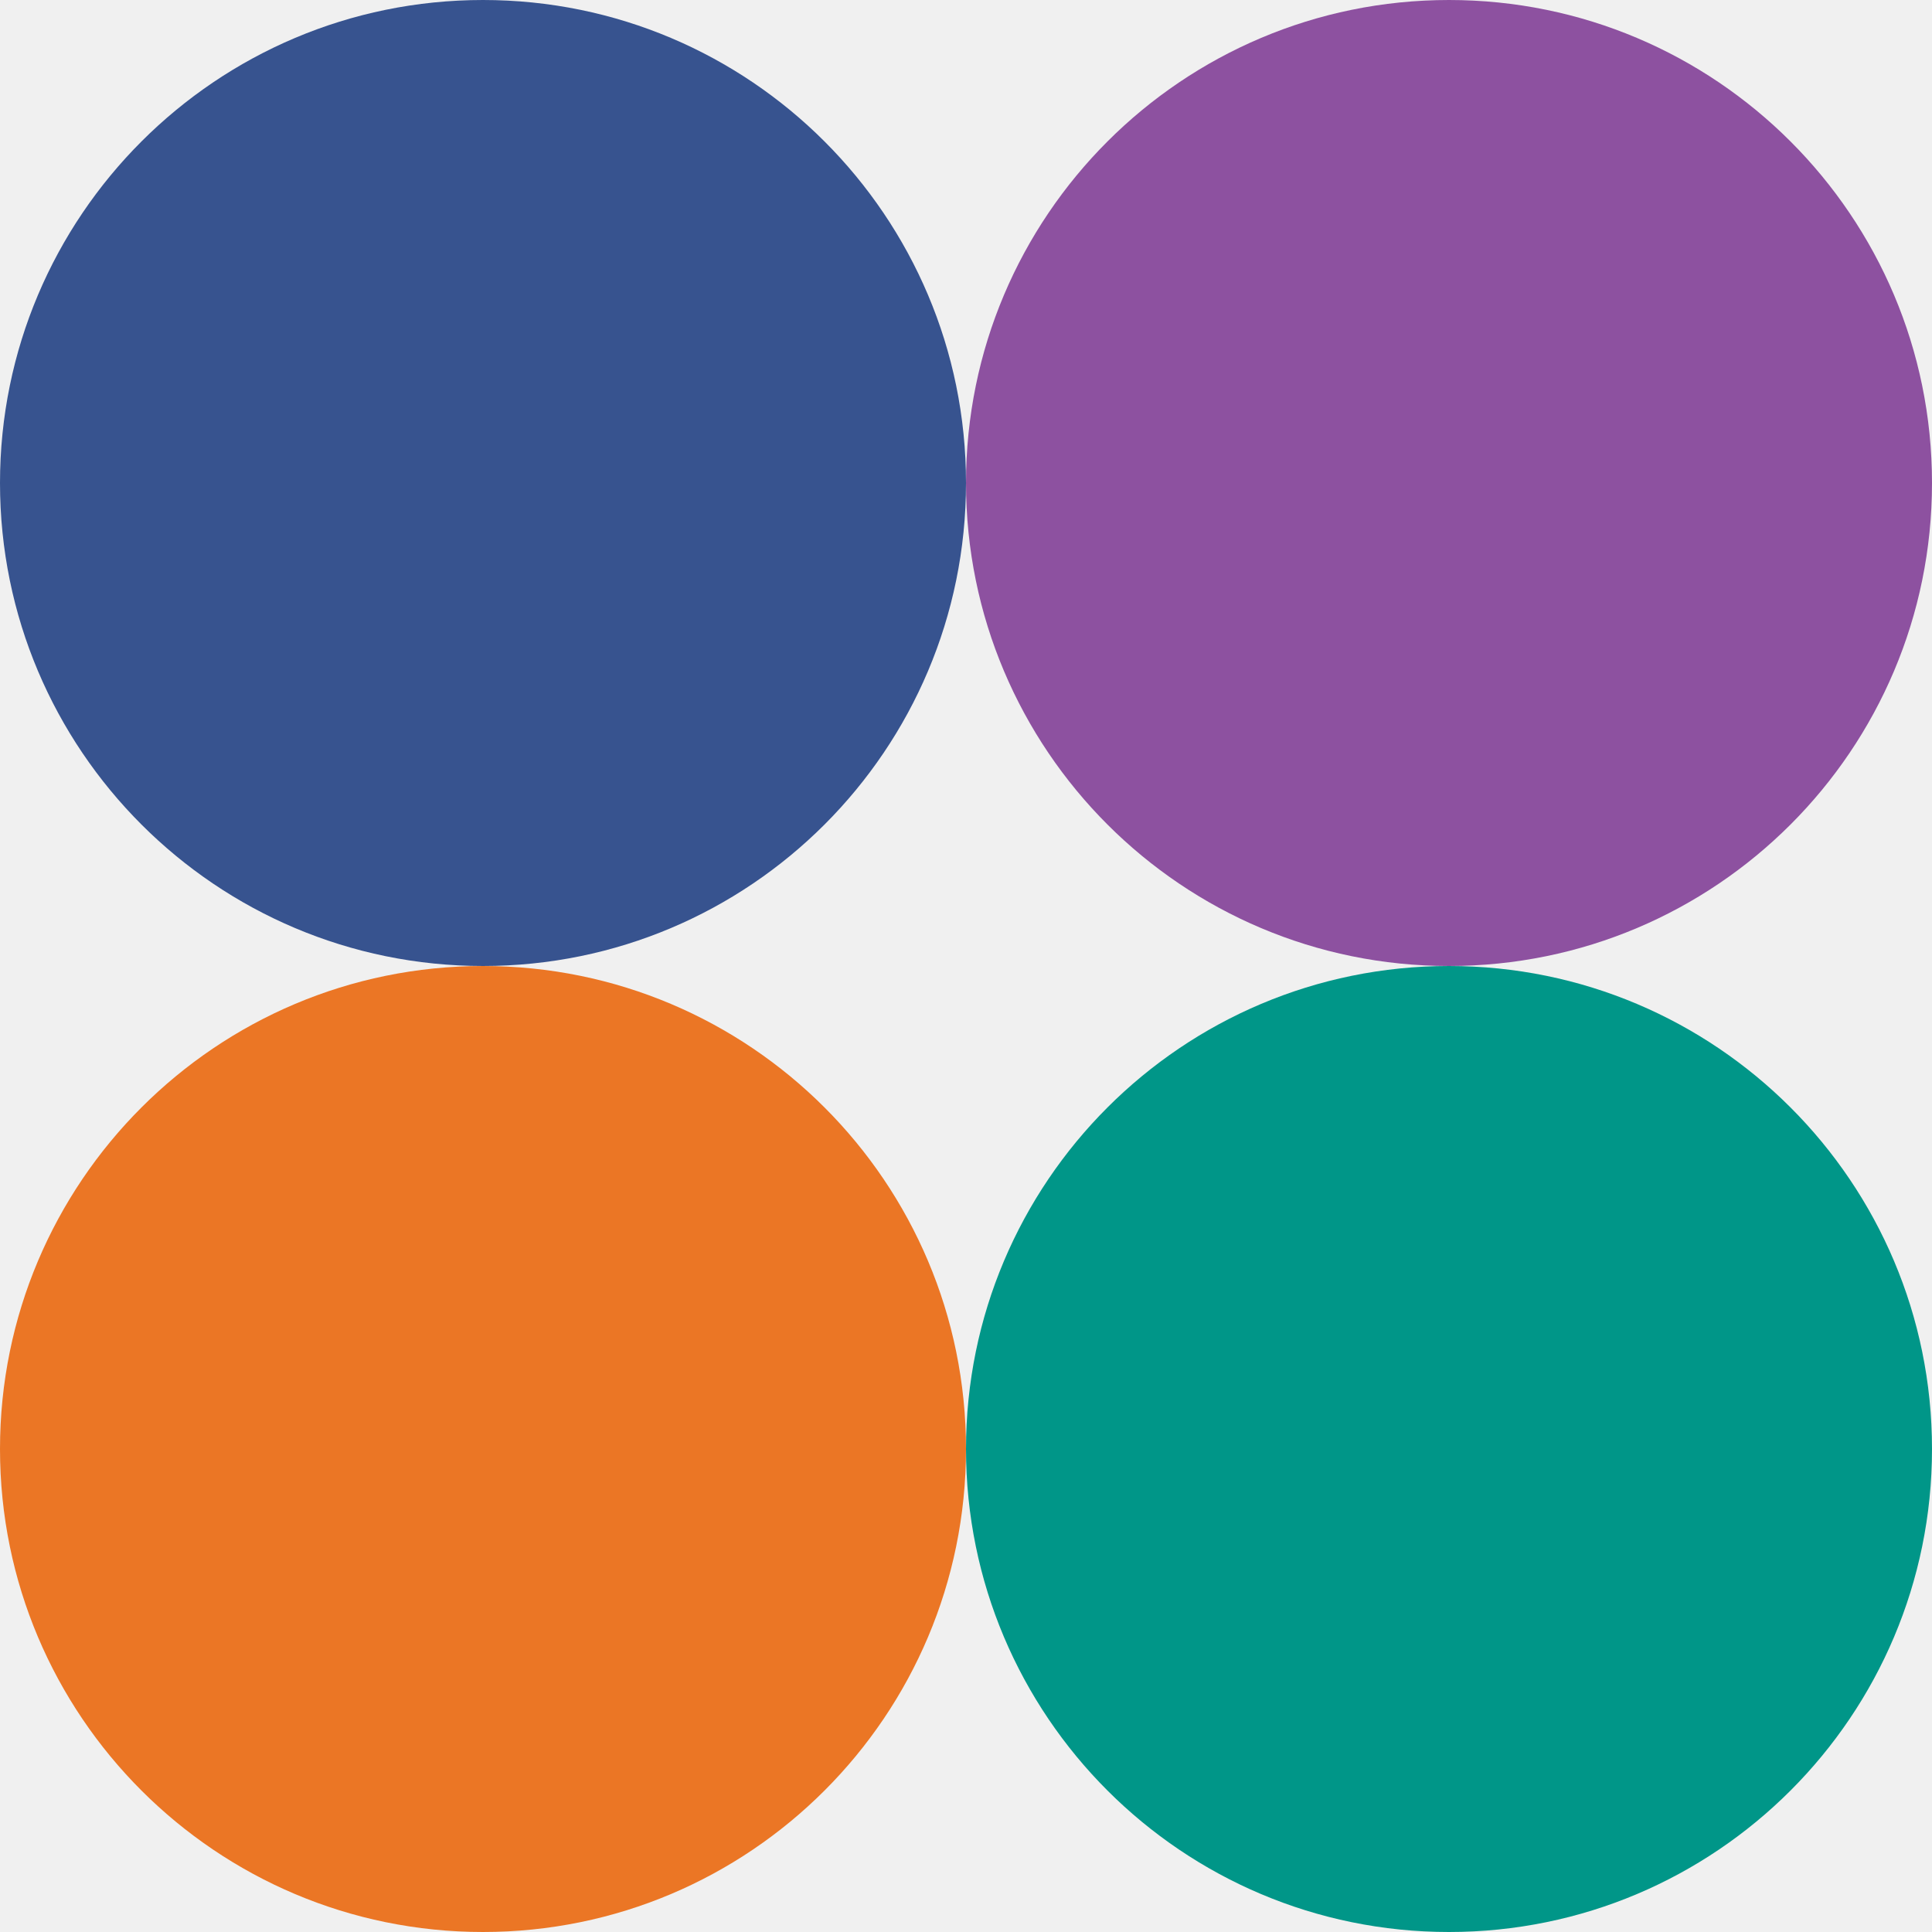
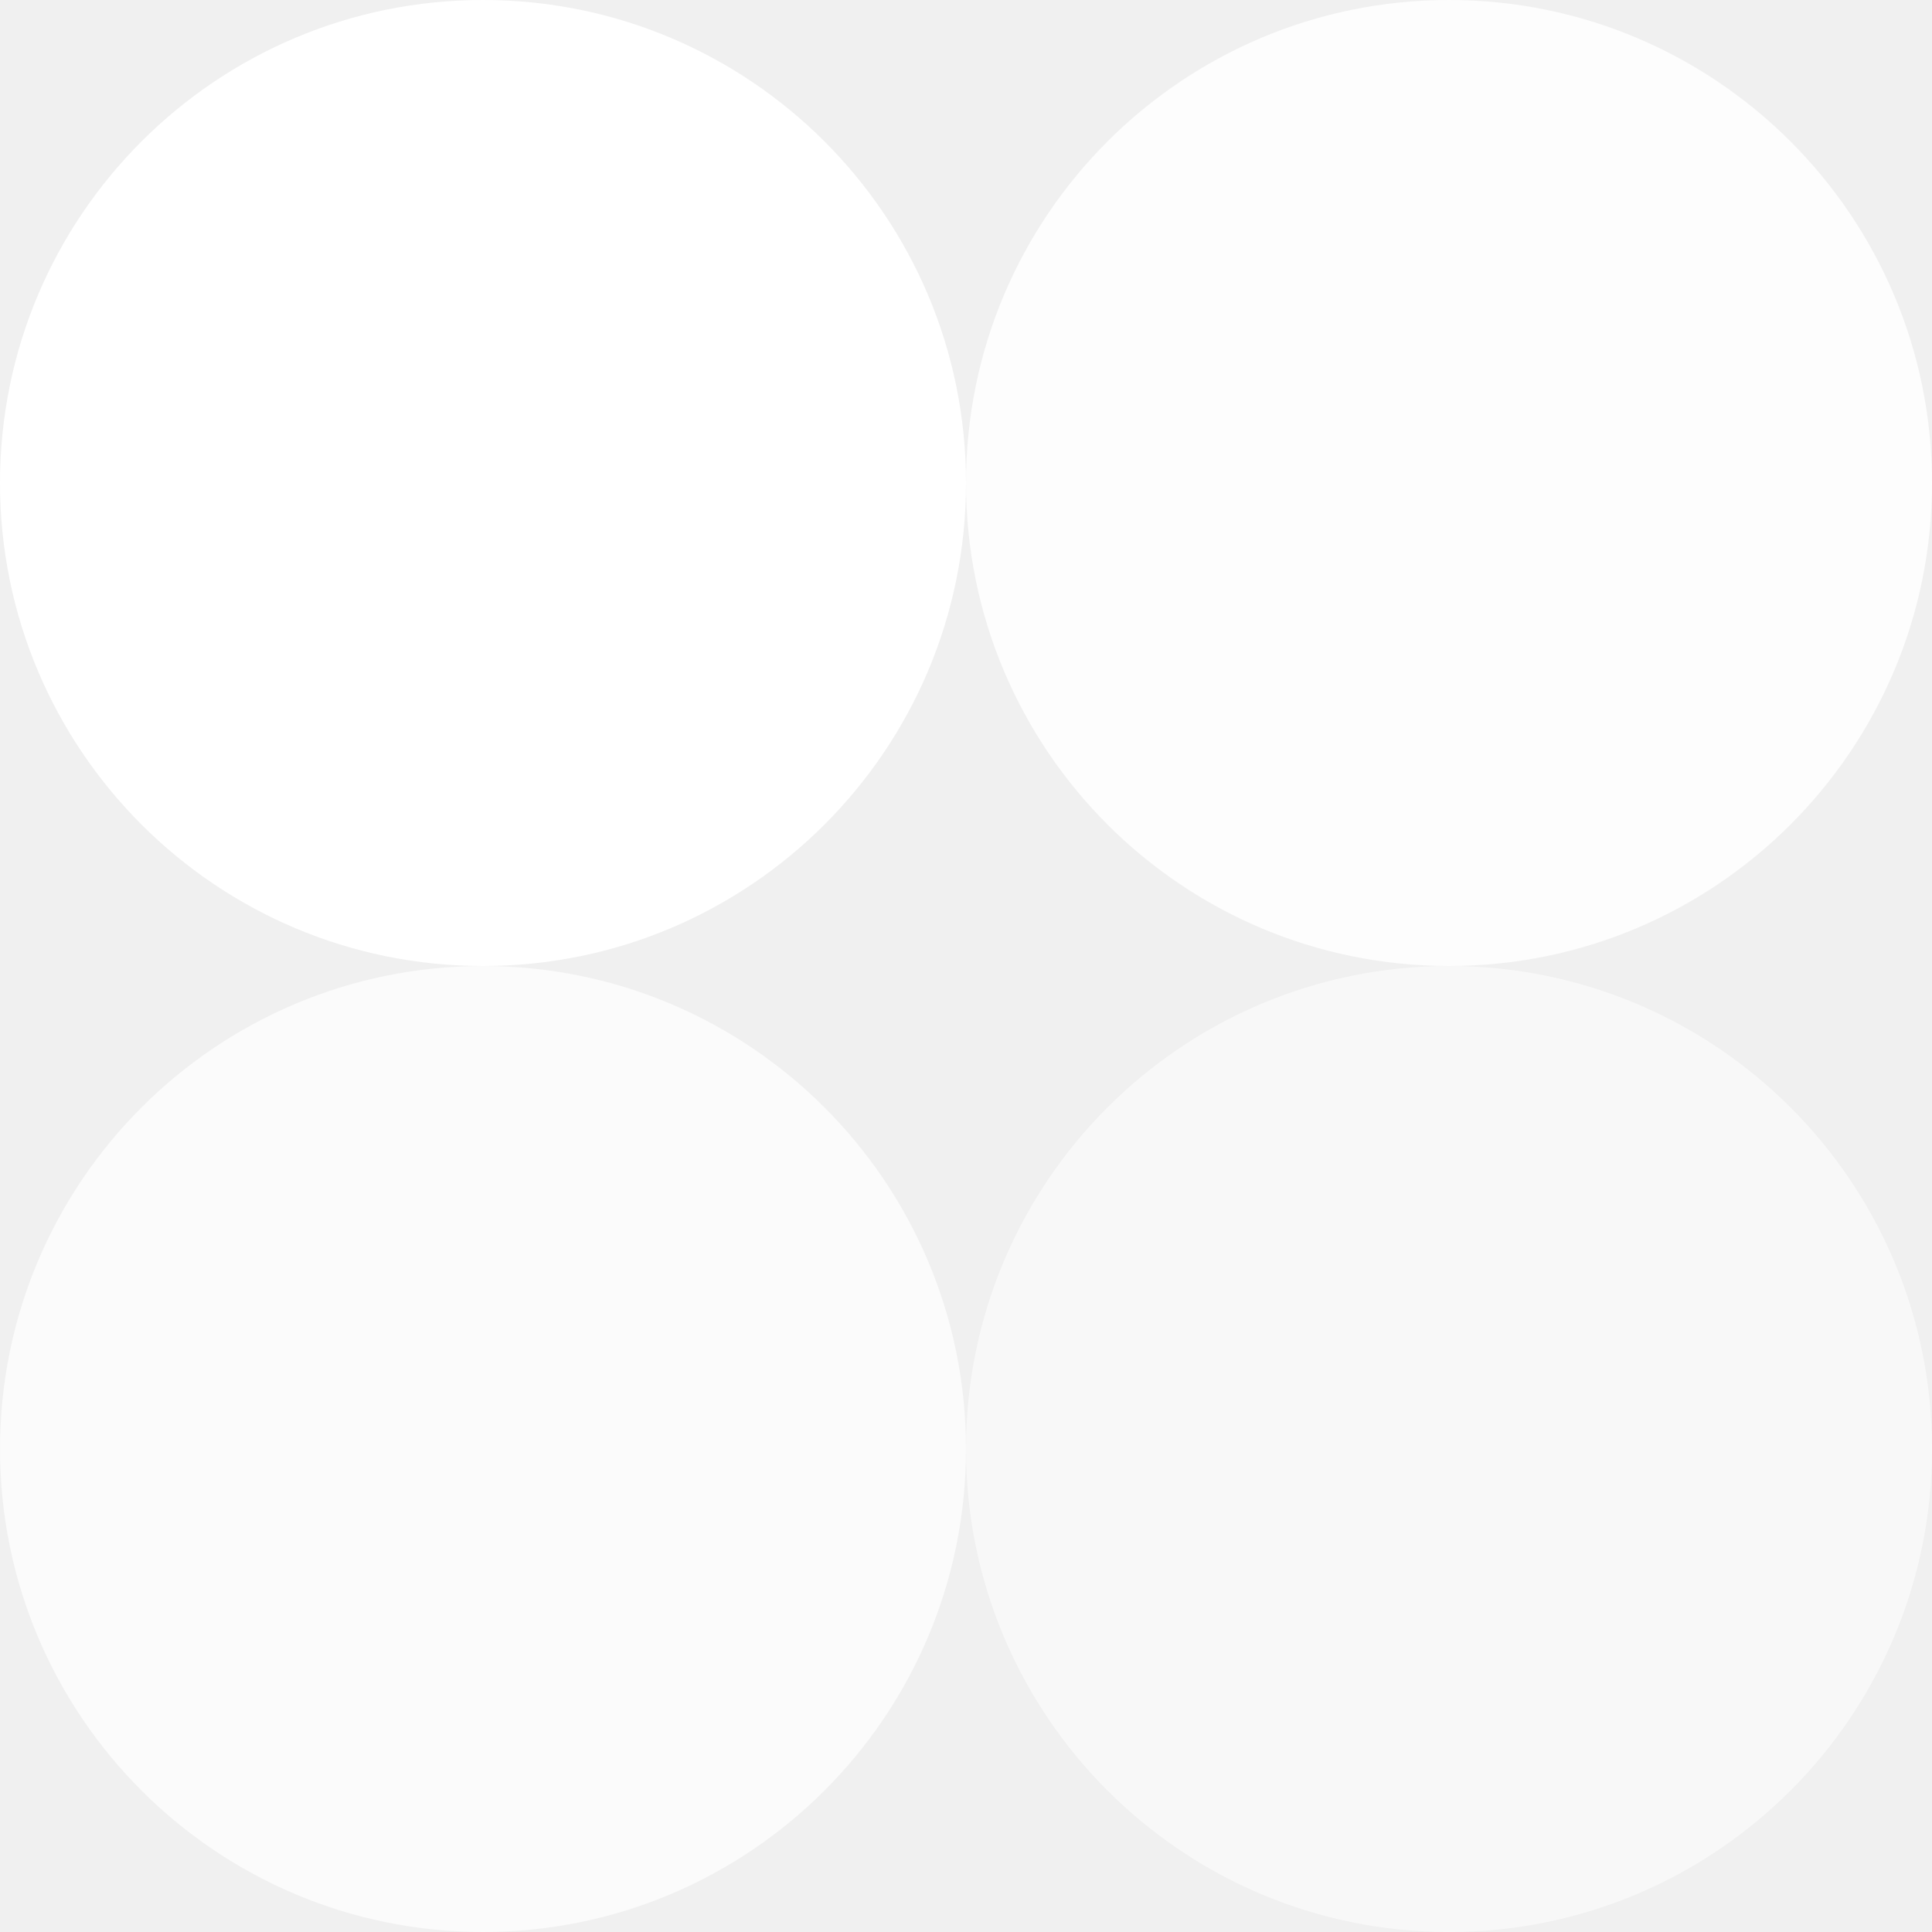
<svg xmlns="http://www.w3.org/2000/svg" width="100" height="100">
-   <circle fill="#37538F" cx="25" cy="25" r="25" />
-   <circle fill="#8D51A0" cx="75" cy="25" r="25" />
-   <circle fill="#EB7625" cx="25" cy="75" r="25" />
-   <circle fill="#009688" cx="75" cy="75" r="25" />
+   <circle fill="#FFF" cx="25" cy="25" r="25" />
+   <circle opacity=".85" fill="#FFF" cx="75" cy="25" r="25" />
+   <circle opacity=".7" fill="#FFF" cx="25" cy="75" r="25" />
+   <circle opacity=".55" fill="#FFF" cx="75" cy="75" r="25" />
</svg>
